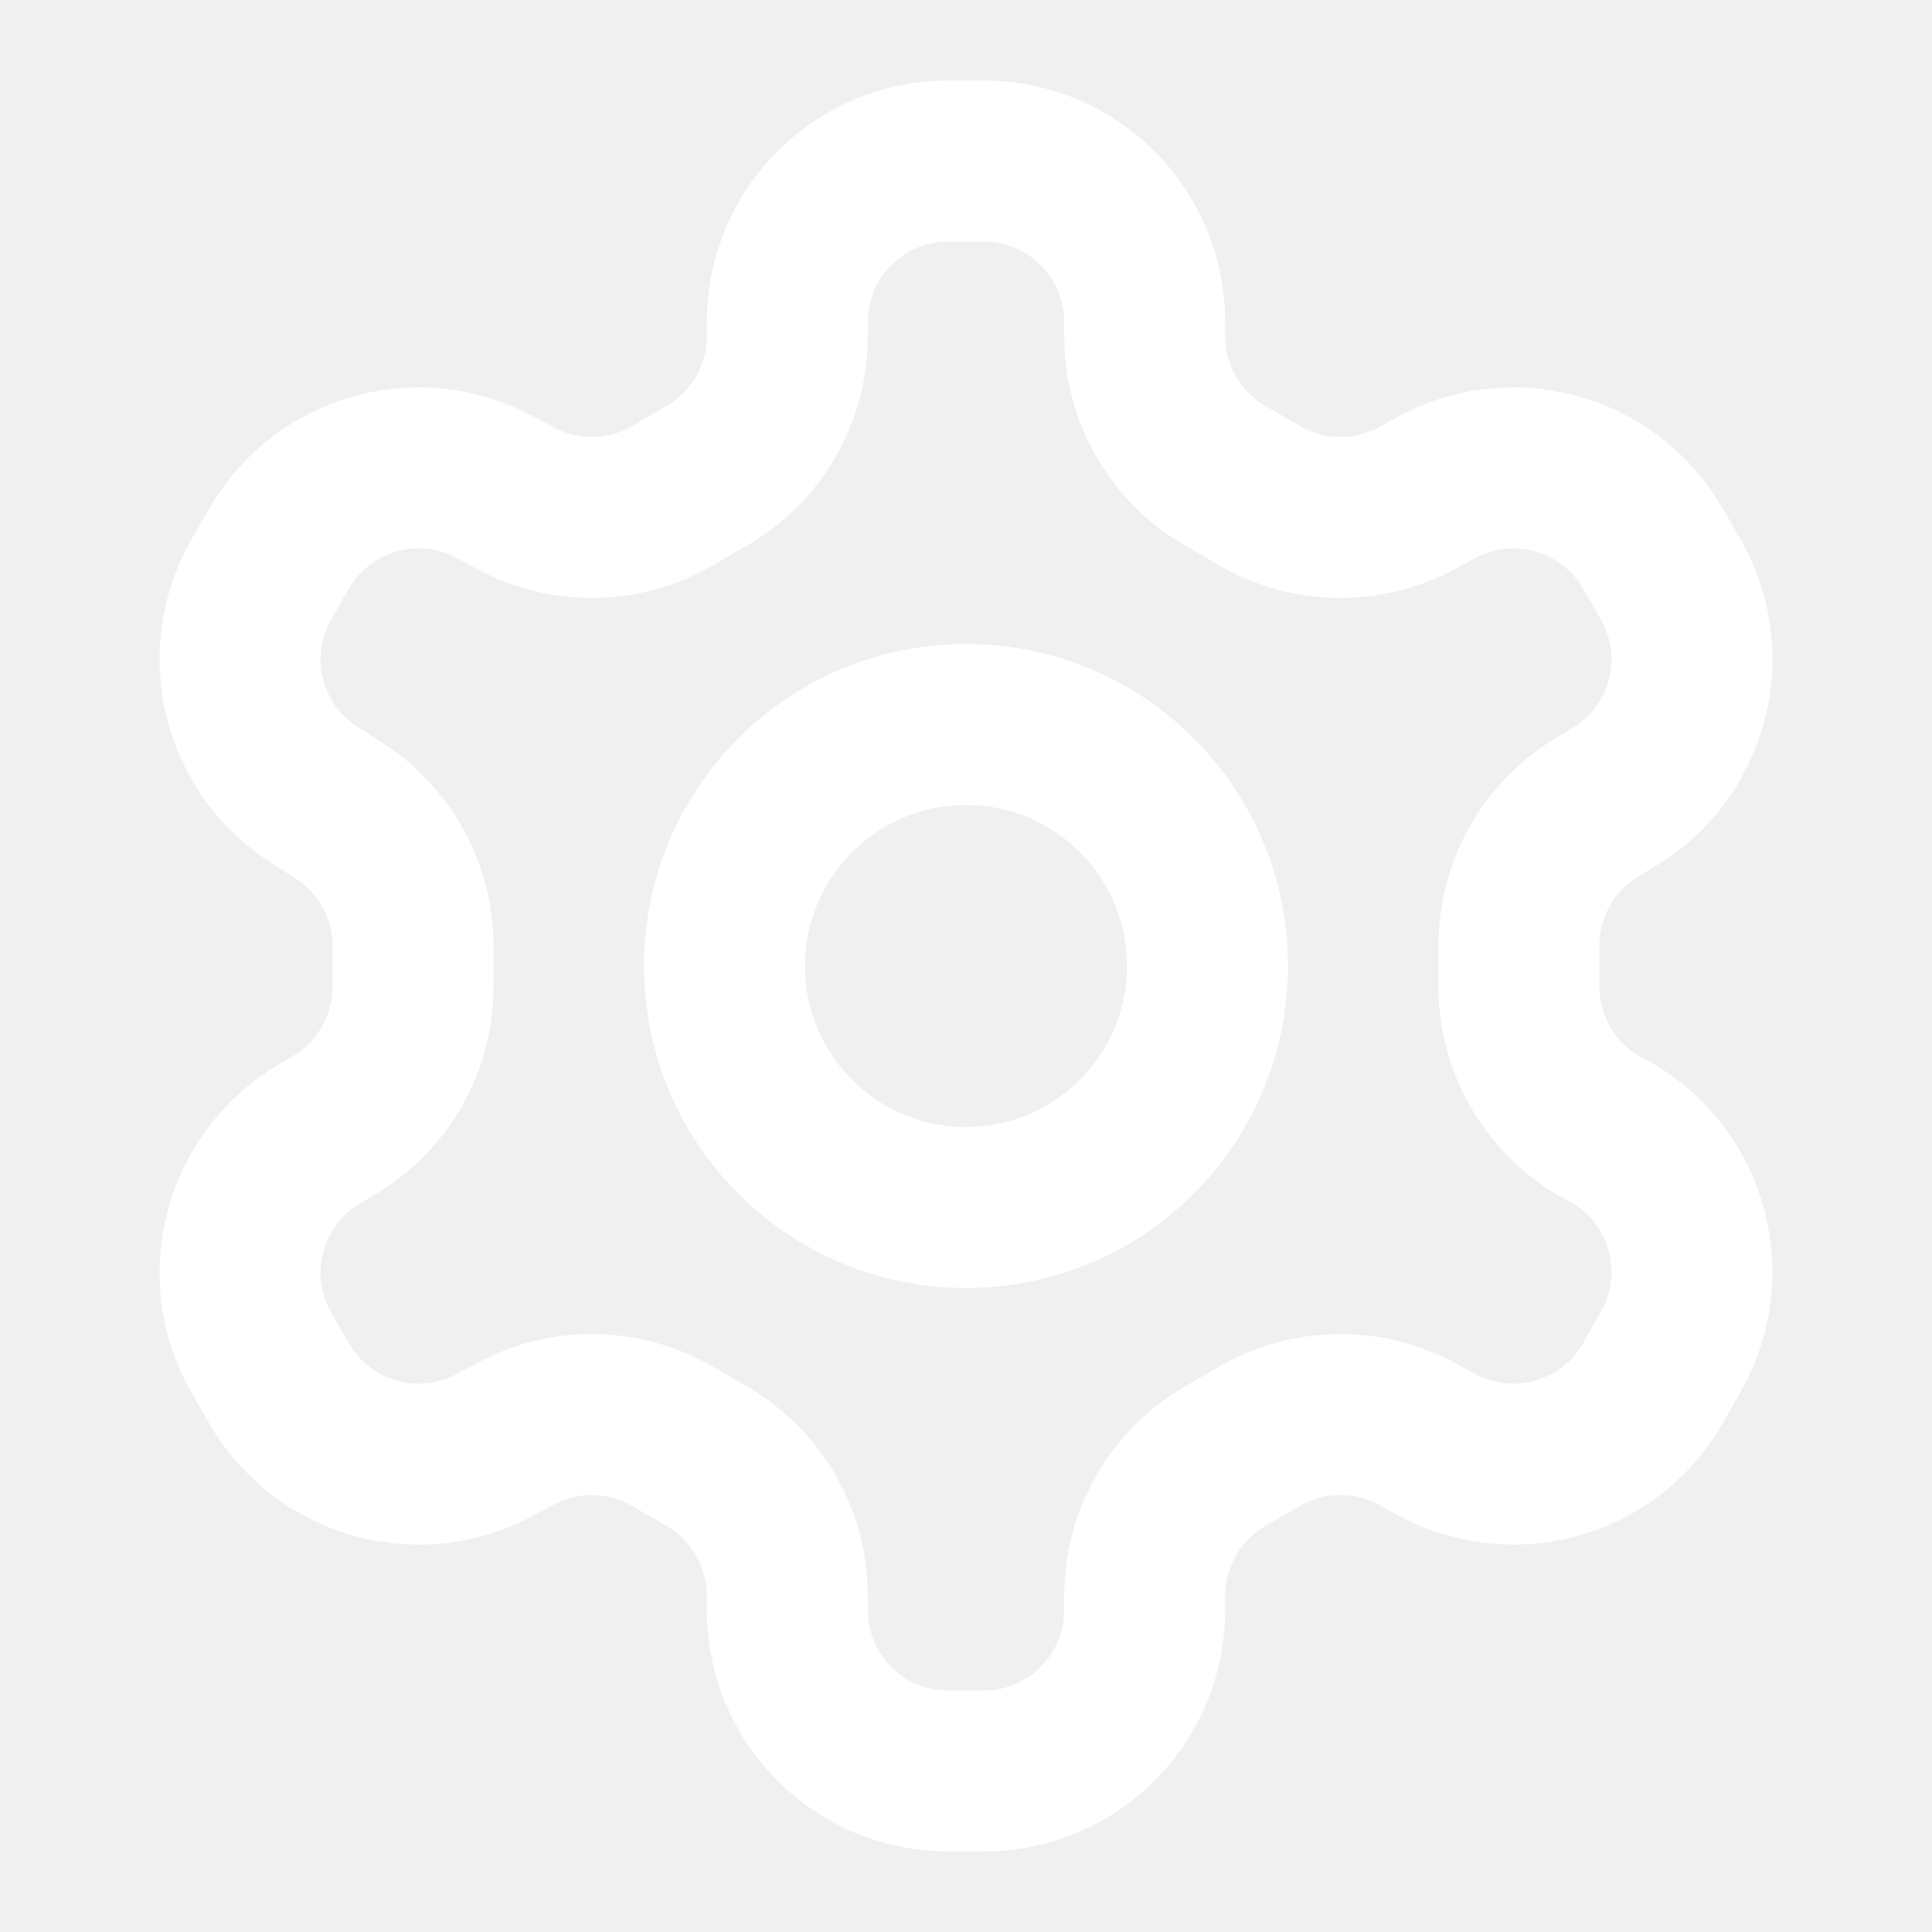
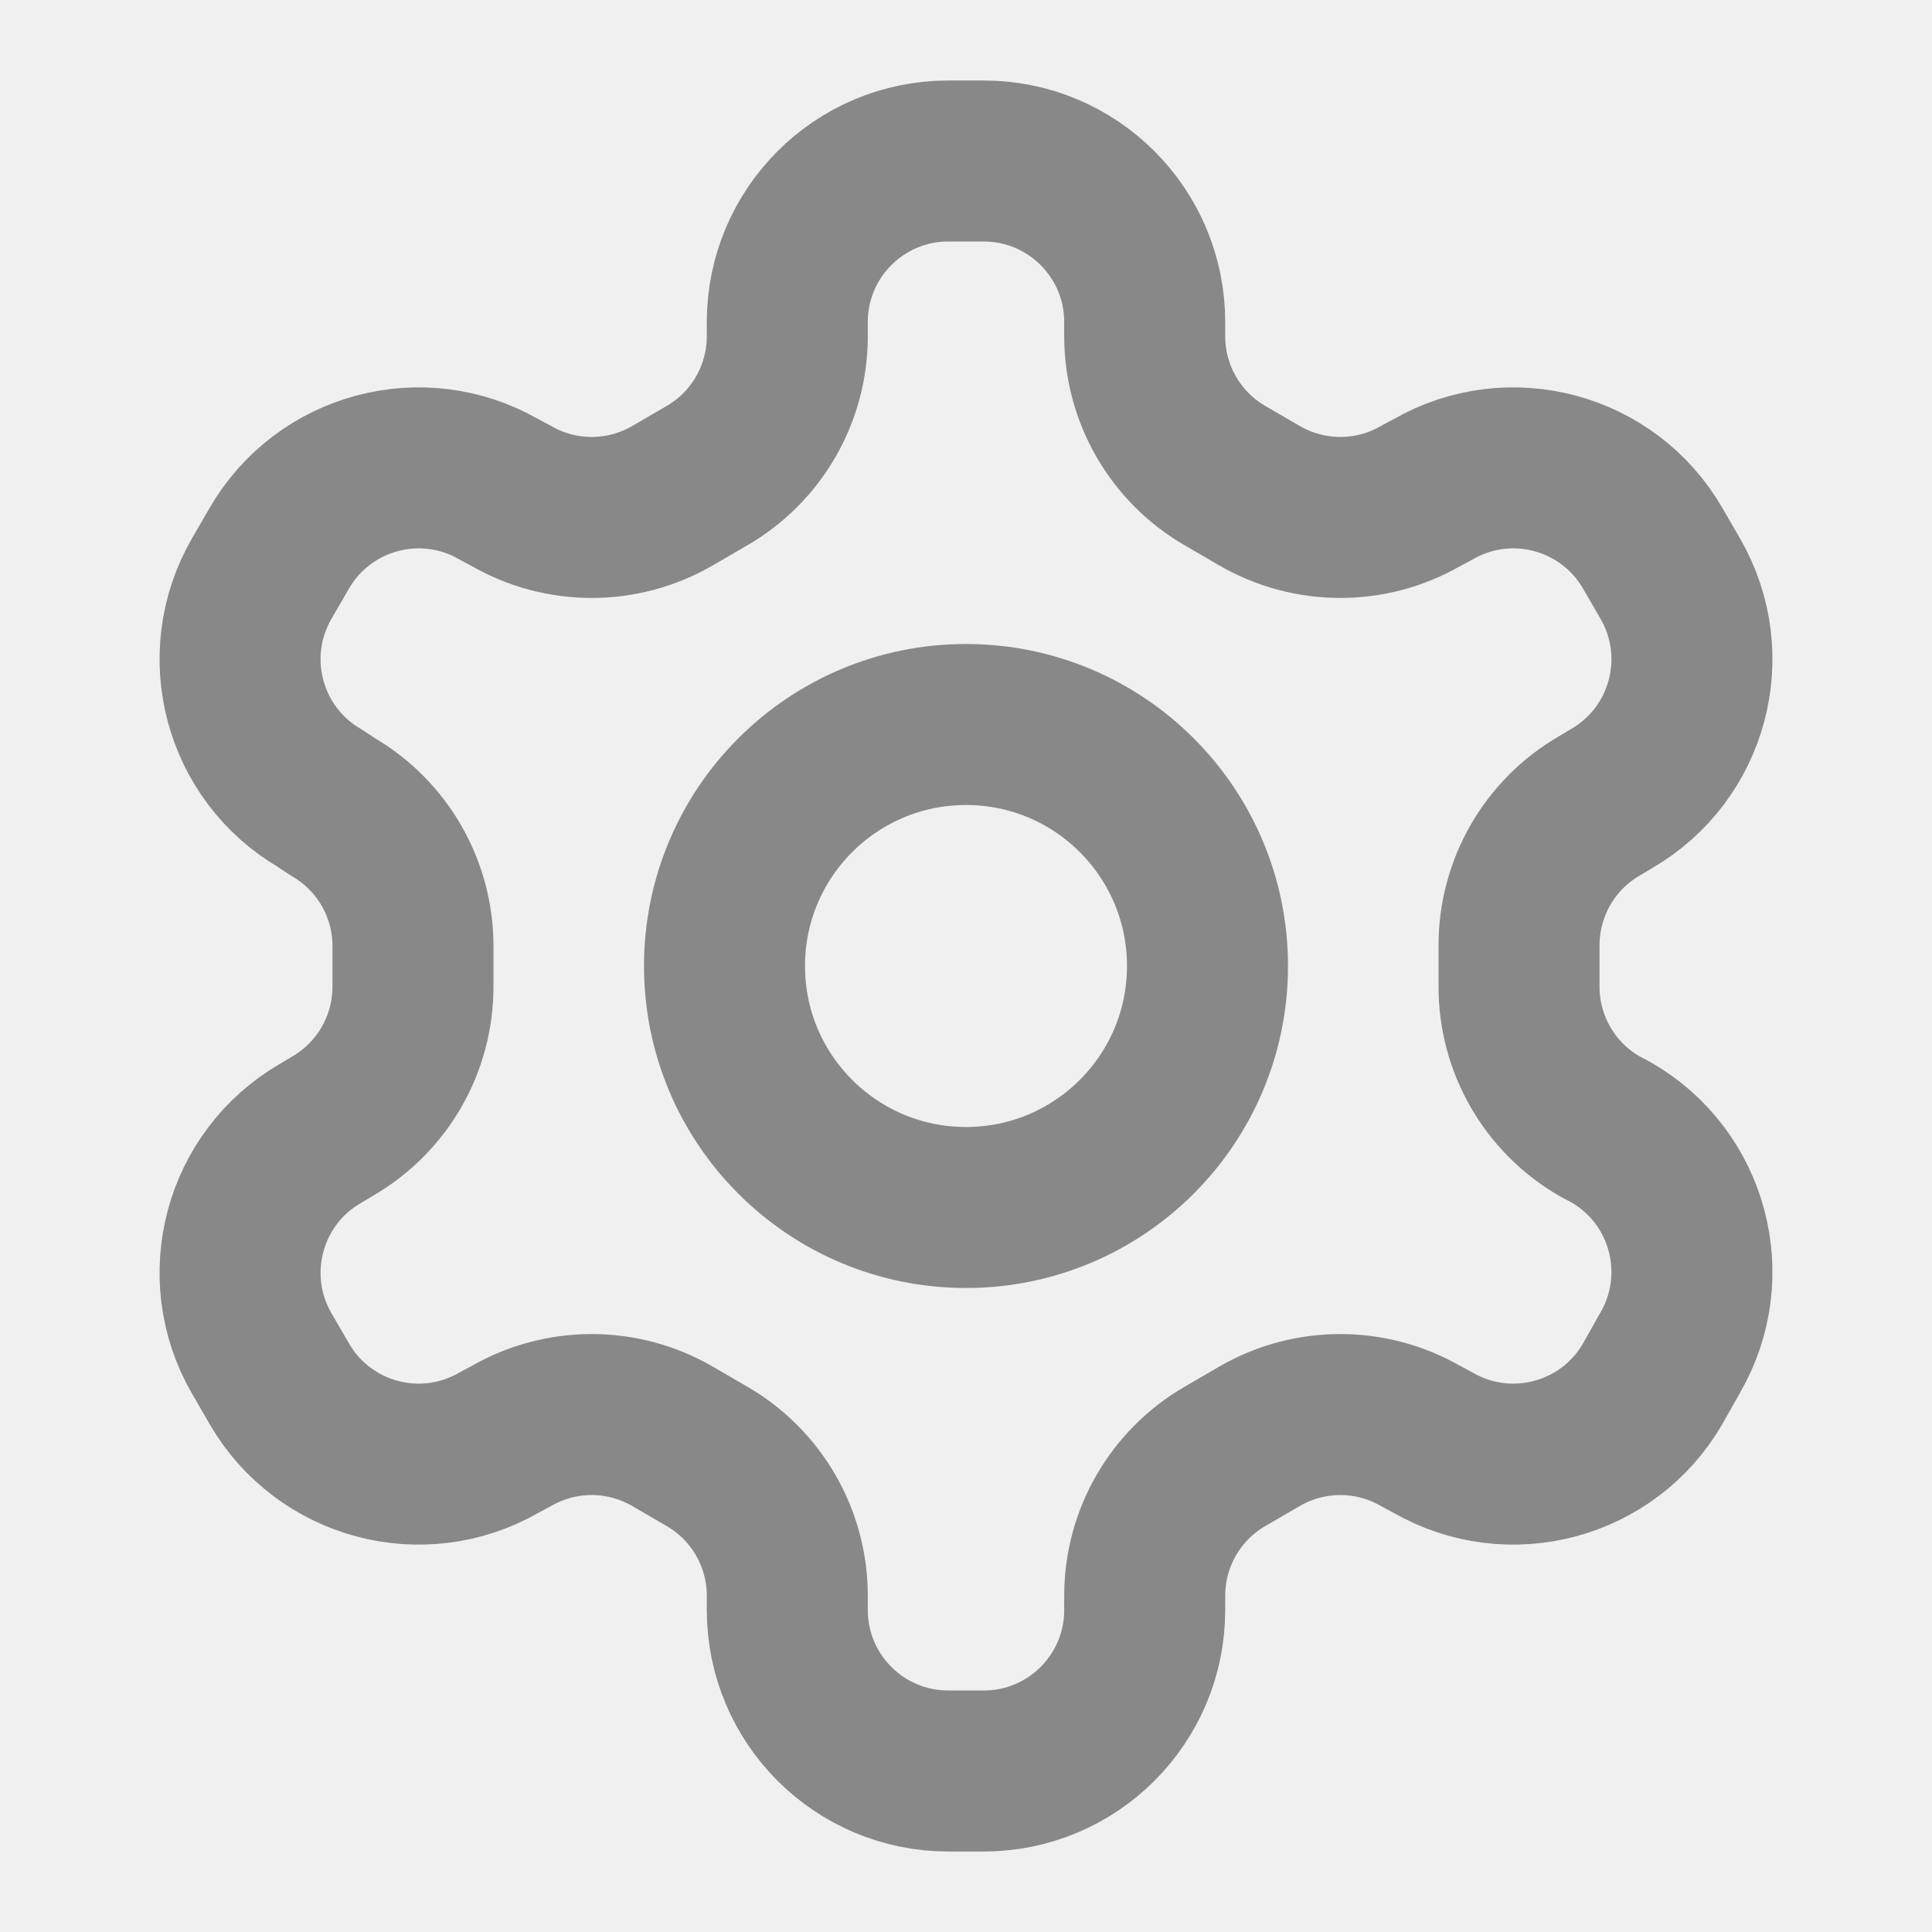
- <svg xmlns="http://www.w3.org/2000/svg" width="24" height="24" viewBox="0 0 24 24" fill="none" stroke="white" stroke-width="2" stroke-linecap="round" stroke-linejoin="round" class="lucide lucide-settings-icon lucide-settings">
+ <svg xmlns="http://www.w3.org/2000/svg" width="24" height="24" viewBox="0 0 24 24" fill="none" stroke="#888888" stroke-width="2" stroke-linecap="round" stroke-linejoin="round" class="lucide lucide-settings-icon lucide-settings">
  <path d="M12.22 2h-.44a2 2 0 0 0-2 2v.18a2 2 0 0 1-1 1.73l-.43.25a2 2 0 0 1-2 0l-.15-.08a2 2 0 0 0-2.73.73l-.22.38a2 2 0 0 0 .73 2.73l.15.1a2 2 0 0 1 1 1.72v.51a2 2 0 0 1-1 1.74l-.15.09a2 2 0 0 0-.73 2.73l.22.38a2 2 0 0 0 2.73.73l.15-.08a2 2 0 0 1 2 0l.43.25a2 2 0 0 1 1 1.73V20a2 2 0 0 0 2 2h.44a2 2 0 0 0 2-2v-.18a2 2 0 0 1 1-1.73l.43-.25a2 2 0 0 1 2 0l.15.08a2 2 0 0 0 2.73-.73l.22-.39a2 2 0 0 0-.73-2.73l-.15-.08a2 2 0 0 1-1-1.74v-.5a2 2 0 0 1 1-1.74l.15-.09a2 2 0 0 0 .73-2.73l-.22-.38a2 2 0 0 0-2.73-.73l-.15.08a2 2 0 0 1-2 0l-.43-.25a2 2 0 0 1-1-1.73V4a2 2 0 0 0-2-2z" />
  <circle cx="12" cy="12" r="3" />
</svg>
